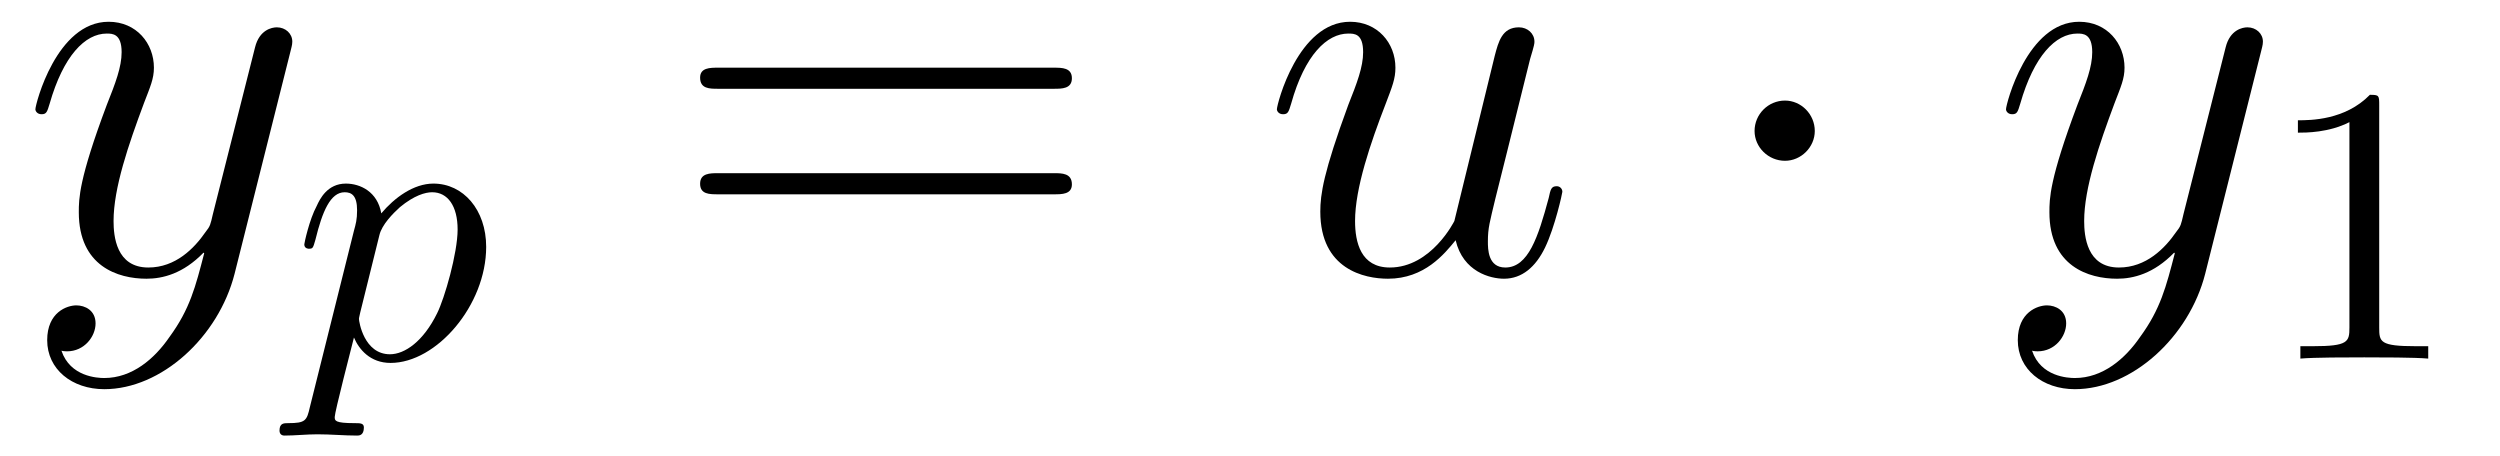
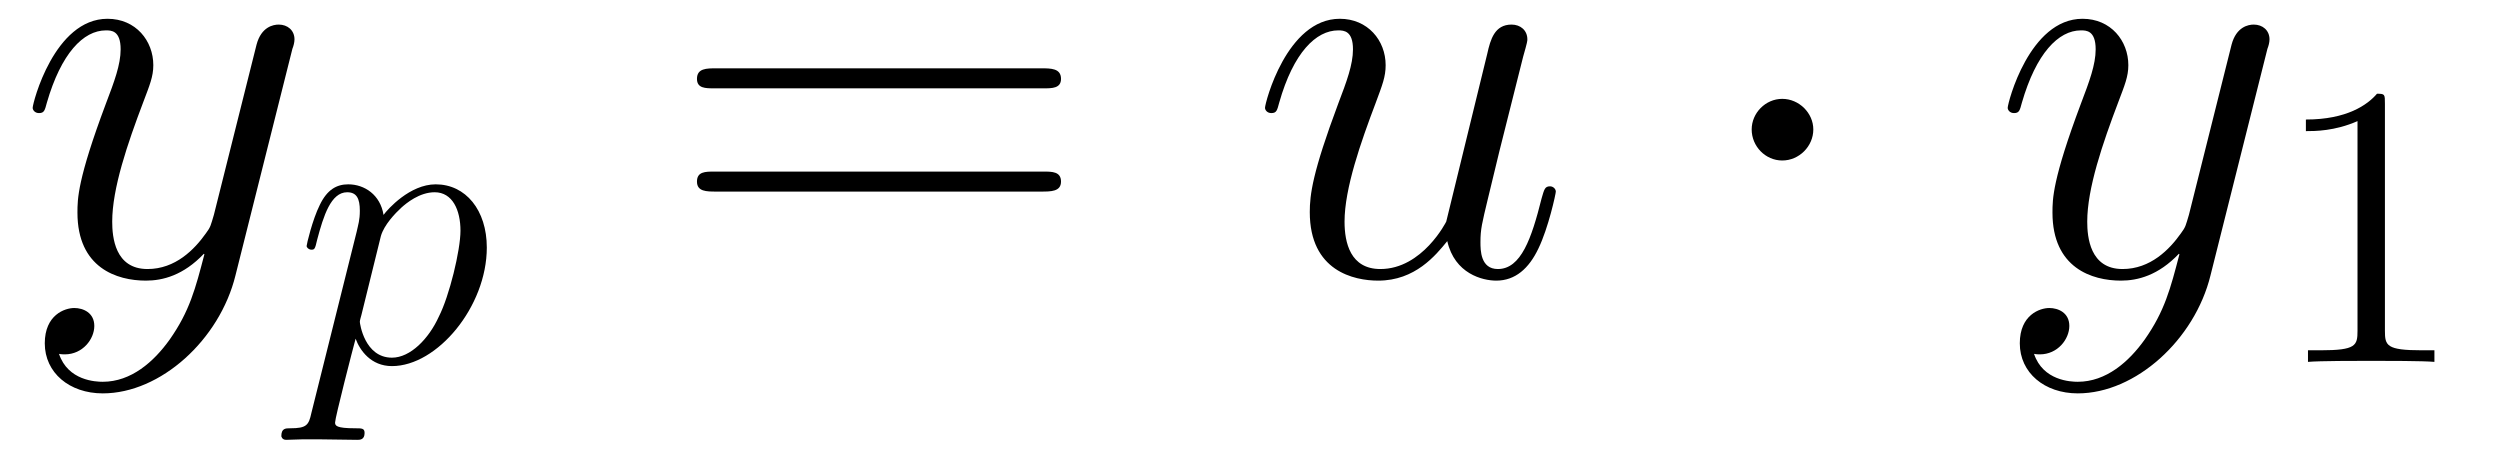
- <svg xmlns="http://www.w3.org/2000/svg" xmlns:xlink="http://www.w3.org/1999/xlink" viewBox="0 0 62.94 11.465" version="1.2">
+ <svg xmlns="http://www.w3.org/2000/svg" xmlns:xlink="http://www.w3.org/1999/xlink" viewBox="0 0 74.146 13.558" version="1.2">
  <defs>
    <g>
      <symbol overflow="visible" id="glyph0-0">
        <path style="stroke:none;" d="" />
      </symbol>
      <symbol overflow="visible" id="glyph0-1">
-         <path style="stroke:none;" d="M 6.812 -5.578 C 6.828 -5.656 6.859 -5.734 6.859 -5.828 C 6.859 -6.031 6.688 -6.188 6.469 -6.188 C 6.344 -6.188 6.031 -6.125 5.922 -5.688 L 4.859 -1.484 C 4.797 -1.219 4.797 -1.188 4.672 -1.031 C 4.391 -0.625 3.922 -0.141 3.234 -0.141 C 2.422 -0.141 2.359 -0.938 2.359 -1.312 C 2.359 -2.141 2.734 -3.234 3.125 -4.281 C 3.281 -4.688 3.375 -4.891 3.375 -5.172 C 3.375 -5.781 2.938 -6.328 2.234 -6.328 C 0.922 -6.328 0.391 -4.25 0.391 -4.125 C 0.391 -4.078 0.438 -4 0.547 -4 C 0.672 -4 0.688 -4.062 0.75 -4.266 C 1.094 -5.469 1.641 -6.031 2.188 -6.031 C 2.328 -6.031 2.562 -6.031 2.562 -5.562 C 2.562 -5.188 2.406 -4.781 2.188 -4.234 C 1.484 -2.359 1.484 -1.875 1.484 -1.531 C 1.484 -0.172 2.469 0.141 3.188 0.141 C 3.594 0.141 4.109 0.016 4.625 -0.516 L 4.641 -0.5 C 4.422 0.344 4.281 0.906 3.766 1.609 C 3.391 2.156 2.828 2.641 2.125 2.641 C 1.953 2.641 1.266 2.609 1.047 1.953 C 1.094 1.969 1.188 1.969 1.188 1.969 C 1.625 1.969 1.906 1.594 1.906 1.266 C 1.906 0.938 1.641 0.812 1.422 0.812 C 1.188 0.812 0.688 0.984 0.688 1.688 C 0.688 2.422 1.312 2.922 2.125 2.922 C 3.562 2.922 5 1.609 5.406 0.016 Z M 6.812 -5.578 " />
+         <path style="stroke:none;" d="M 8.172 -6.703 C 8.203 -6.781 8.234 -6.891 8.234 -6.984 C 8.234 -7.25 8.031 -7.422 7.766 -7.422 C 7.609 -7.422 7.25 -7.359 7.109 -6.828 L 5.844 -1.781 C 5.75 -1.469 5.75 -1.422 5.609 -1.234 C 5.266 -0.75 4.703 -0.172 3.875 -0.172 C 2.906 -0.172 2.828 -1.125 2.828 -1.578 C 2.828 -2.562 3.281 -3.891 3.75 -5.125 C 3.938 -5.625 4.047 -5.875 4.047 -6.219 C 4.047 -6.938 3.531 -7.594 2.688 -7.594 C 1.109 -7.594 0.469 -5.094 0.469 -4.953 C 0.469 -4.891 0.531 -4.797 0.656 -4.797 C 0.812 -4.797 0.828 -4.875 0.891 -5.109 C 1.312 -6.562 1.969 -7.25 2.641 -7.25 C 2.797 -7.25 3.078 -7.25 3.078 -6.688 C 3.078 -6.234 2.891 -5.734 2.641 -5.078 C 1.797 -2.828 1.797 -2.25 1.797 -1.844 C 1.797 -0.203 2.969 0.172 3.828 0.172 C 4.328 0.172 4.938 0.016 5.547 -0.625 L 5.562 -0.609 C 5.297 0.406 5.125 1.078 4.531 1.922 C 4.062 2.578 3.391 3.172 2.547 3.172 C 2.344 3.172 1.516 3.141 1.25 2.344 C 1.312 2.359 1.422 2.359 1.422 2.359 C 1.953 2.359 2.297 1.906 2.297 1.516 C 2.297 1.125 1.969 0.984 1.703 0.984 C 1.422 0.984 0.828 1.188 0.828 2.031 C 0.828 2.906 1.562 3.516 2.547 3.516 C 4.266 3.516 6.016 1.922 6.484 0.016 Z M 8.172 -6.703 " />
      </symbol>
      <symbol overflow="visible" id="glyph0-2">
-         <path style="stroke:none;" d="M 7.578 -2.047 C 7.578 -2.125 7.516 -2.188 7.438 -2.188 C 7.297 -2.188 7.281 -2.109 7.234 -1.891 C 6.969 -0.906 6.719 -0.141 6.141 -0.141 C 5.703 -0.141 5.703 -0.609 5.703 -0.797 C 5.703 -1.141 5.75 -1.281 5.891 -1.875 L 6.188 -3.062 L 6.766 -5.391 C 6.875 -5.75 6.875 -5.781 6.875 -5.828 C 6.875 -6.031 6.703 -6.188 6.484 -6.188 C 6.062 -6.188 5.969 -5.828 5.875 -5.469 L 4.859 -1.312 C 4.859 -1.312 4.281 -0.141 3.234 -0.141 C 2.5 -0.141 2.359 -0.781 2.359 -1.312 C 2.359 -2.141 2.75 -3.281 3.125 -4.25 C 3.297 -4.703 3.375 -4.891 3.375 -5.172 C 3.375 -5.797 2.922 -6.328 2.234 -6.328 C 0.922 -6.328 0.391 -4.25 0.391 -4.125 C 0.391 -4.078 0.438 -4 0.547 -4 C 0.672 -4 0.688 -4.062 0.75 -4.266 C 1.094 -5.5 1.656 -6.031 2.188 -6.031 C 2.344 -6.031 2.562 -6.031 2.562 -5.562 C 2.562 -5.188 2.406 -4.781 2.188 -4.234 C 1.562 -2.531 1.484 -1.984 1.484 -1.547 C 1.484 -0.094 2.594 0.141 3.188 0.141 C 4.109 0.141 4.609 -0.484 4.891 -0.828 C 5.078 -0.031 5.766 0.141 6.109 0.141 C 6.562 0.141 6.906 -0.156 7.141 -0.641 C 7.391 -1.156 7.578 -2.016 7.578 -2.047 Z M 7.578 -2.047 " />
+         <path style="stroke:none;" d="M 9.094 -2.469 C 9.094 -2.547 9.016 -2.625 8.922 -2.625 C 8.766 -2.625 8.75 -2.531 8.672 -2.266 C 8.375 -1.078 8.062 -0.172 7.375 -0.172 C 6.859 -0.172 6.859 -0.734 6.859 -0.969 C 6.859 -1.359 6.906 -1.531 7.078 -2.25 L 7.422 -3.672 L 8.125 -6.469 C 8.25 -6.906 8.25 -6.938 8.25 -6.984 C 8.25 -7.25 8.047 -7.422 7.781 -7.422 C 7.281 -7.422 7.156 -6.984 7.062 -6.562 L 5.844 -1.578 C 5.844 -1.578 5.141 -0.172 3.891 -0.172 C 3 -0.172 2.828 -0.953 2.828 -1.578 C 2.828 -2.562 3.312 -3.938 3.75 -5.094 C 3.953 -5.641 4.047 -5.875 4.047 -6.219 C 4.047 -6.953 3.516 -7.594 2.688 -7.594 C 1.109 -7.594 0.469 -5.094 0.469 -4.953 C 0.469 -4.891 0.531 -4.797 0.656 -4.797 C 0.812 -4.797 0.828 -4.875 0.891 -5.109 C 1.312 -6.594 1.984 -7.25 2.641 -7.25 C 2.812 -7.25 3.078 -7.234 3.078 -6.688 C 3.078 -6.234 2.891 -5.734 2.641 -5.078 C 1.875 -3.031 1.797 -2.375 1.797 -1.859 C 1.797 -0.109 3.109 0.172 3.828 0.172 C 4.922 0.172 5.531 -0.578 5.875 -1 C 6.094 -0.031 6.922 0.172 7.328 0.172 C 7.891 0.172 8.297 -0.188 8.578 -0.781 C 8.875 -1.391 9.094 -2.406 9.094 -2.469 Z M 9.094 -2.469 " />
      </symbol>
      <symbol overflow="visible" id="glyph1-0">
        <path style="stroke:none;" d="" />
      </symbol>
      <symbol overflow="visible" id="glyph1-1">
-         <path style="stroke:none;" d="M 4.891 -2.812 C 4.891 -3.75 4.312 -4.406 3.562 -4.406 C 3.062 -4.406 2.578 -4.047 2.25 -3.656 C 2.156 -4.203 1.719 -4.406 1.359 -4.406 C 0.891 -4.406 0.703 -4.016 0.625 -3.844 C 0.438 -3.5 0.312 -2.906 0.312 -2.875 C 0.312 -2.766 0.422 -2.766 0.422 -2.766 C 0.531 -2.766 0.531 -2.781 0.594 -3 C 0.766 -3.703 0.969 -4.188 1.328 -4.188 C 1.5 -4.188 1.641 -4.109 1.641 -3.734 C 1.641 -3.5 1.609 -3.391 1.562 -3.219 L 0.453 1.219 C 0.375 1.562 0.344 1.625 -0.094 1.625 C -0.203 1.625 -0.312 1.625 -0.312 1.812 C -0.312 1.891 -0.266 1.938 -0.188 1.938 C 0.078 1.938 0.375 1.906 0.641 1.906 C 0.984 1.906 1.312 1.938 1.641 1.938 C 1.688 1.938 1.812 1.938 1.812 1.734 C 1.812 1.625 1.719 1.625 1.578 1.625 C 1.078 1.625 1.078 1.562 1.078 1.469 C 1.078 1.344 1.5 -0.281 1.562 -0.531 C 1.688 -0.234 1.969 0.109 2.484 0.109 C 3.641 0.109 4.891 -1.344 4.891 -2.812 Z M 3.656 -1.141 C 3.312 -0.438 2.844 -0.109 2.469 -0.109 C 1.812 -0.109 1.688 -0.938 1.688 -1 C 1.688 -1 1.688 -1.031 1.719 -1.156 L 2.203 -3.109 C 2.266 -3.375 2.547 -3.656 2.719 -3.812 C 3.078 -4.109 3.359 -4.188 3.531 -4.188 C 3.922 -4.188 4.172 -3.844 4.172 -3.25 C 4.172 -2.656 3.844 -1.516 3.656 -1.141 Z M 3.656 -1.141 " />
+         <path style="stroke:none;" d="M 5.719 -3.391 C 5.719 -4.5 5.094 -5.266 4.203 -5.266 C 3.438 -5.266 2.781 -4.531 2.656 -4.359 C 2.562 -4.953 2.094 -5.266 1.609 -5.266 C 1.266 -5.266 0.984 -5.109 0.766 -4.656 C 0.547 -4.219 0.375 -3.484 0.375 -3.438 C 0.375 -3.391 0.438 -3.328 0.516 -3.328 C 0.609 -3.328 0.625 -3.344 0.688 -3.625 C 0.875 -4.328 1.094 -5.031 1.578 -5.031 C 1.859 -5.031 1.953 -4.844 1.953 -4.484 C 1.953 -4.203 1.906 -4.078 1.859 -3.859 L 0.516 1.516 C 0.438 1.875 0.375 1.969 -0.109 1.969 C -0.25 1.969 -0.375 1.969 -0.375 2.203 C -0.375 2.203 -0.359 2.312 -0.234 2.312 C -0.078 2.312 0.094 2.297 0.25 2.297 L 0.766 2.297 L 1.875 2.312 C 1.953 2.312 2.094 2.312 2.094 2.109 C 2.094 1.969 2.016 1.969 1.812 1.969 C 1.25 1.969 1.219 1.891 1.219 1.797 C 1.219 1.656 1.75 -0.406 1.828 -0.688 C 1.953 -0.344 2.281 0.125 2.906 0.125 C 4.25 0.125 5.719 -1.641 5.719 -3.391 Z M 4.297 -1.344 C 4 -0.688 3.453 -0.125 2.906 -0.125 C 2.094 -0.125 1.953 -1.141 1.953 -1.188 C 1.953 -1.234 1.984 -1.328 2 -1.391 L 2.578 -3.734 C 2.672 -4.062 3 -4.406 3.188 -4.578 C 3.328 -4.703 3.719 -5.031 4.172 -5.031 C 4.703 -5.031 4.938 -4.5 4.938 -3.891 C 4.938 -3.312 4.609 -1.953 4.297 -1.344 Z M 4.297 -1.344 " />
      </symbol>
      <symbol overflow="visible" id="glyph2-0">
        <path style="stroke:none;" d="" />
      </symbol>
      <symbol overflow="visible" id="glyph2-1">
-         <path style="stroke:none;" d="M 10.141 -4.906 C 10.141 -5.172 9.891 -5.172 9.688 -5.172 L 1.234 -5.172 C 1.031 -5.172 0.781 -5.172 0.781 -4.922 C 0.781 -4.641 1.016 -4.641 1.234 -4.641 L 9.688 -4.641 C 9.891 -4.641 10.141 -4.641 10.141 -4.906 Z M 10.141 -2.234 C 10.141 -2.516 9.891 -2.516 9.688 -2.516 L 1.234 -2.516 C 1.031 -2.516 0.781 -2.516 0.781 -2.25 C 0.781 -1.984 1.016 -1.984 1.234 -1.984 L 9.688 -1.984 C 9.891 -1.984 10.141 -1.984 10.141 -2.234 Z M 10.141 -2.234 " />
+         <path style="stroke:none;" d="M 11.594 -5.812 C 11.594 -6.125 11.297 -6.125 11 -6.125 L 1.375 -6.125 C 1.078 -6.125 0.797 -6.125 0.797 -5.812 C 0.797 -5.531 1.047 -5.531 1.312 -5.531 L 11.078 -5.531 C 11.328 -5.531 11.594 -5.531 11.594 -5.812 Z M 11.594 -2.766 C 11.594 -3.062 11.328 -3.062 11.078 -3.062 L 1.312 -3.062 C 1.047 -3.062 0.797 -3.062 0.797 -2.766 C 0.797 -2.469 1.078 -2.469 1.375 -2.469 L 11 -2.469 C 11.297 -2.469 11.594 -2.469 11.594 -2.766 Z M 11.594 -2.766 " />
      </symbol>
      <symbol overflow="visible" id="glyph3-0">
        <path style="stroke:none;" d="" />
      </symbol>
      <symbol overflow="visible" id="glyph3-1">
-         <path style="stroke:none;" d="M 2.75 -3.578 C 2.75 -4 2.406 -4.344 2 -4.344 C 1.578 -4.344 1.234 -4 1.234 -3.578 C 1.234 -3.172 1.578 -2.828 2 -2.828 C 2.406 -2.828 2.75 -3.172 2.75 -3.578 Z M 2.75 -3.578 " />
+         <path style="stroke:none;" d="M 3.312 -4.312 C 3.312 -4.797 2.891 -5.219 2.391 -5.219 C 1.891 -5.219 1.484 -4.797 1.484 -4.312 C 1.484 -3.812 1.891 -3.391 2.391 -3.391 C 2.891 -3.391 3.312 -3.812 3.312 -4.312 Z M 3.312 -4.312 " />
      </symbol>
      <symbol overflow="visible" id="glyph4-0">
        <path style="stroke:none;" d="" />
      </symbol>
      <symbol overflow="visible" id="glyph4-1">
-         <path style="stroke:none;" d="M 4.172 0 L 4.172 -0.312 L 3.859 -0.312 C 2.953 -0.312 2.938 -0.422 2.938 -0.781 L 2.938 -6.375 C 2.938 -6.625 2.938 -6.641 2.703 -6.641 C 2.078 -6 1.203 -6 0.891 -6 L 0.891 -5.688 C 1.094 -5.688 1.672 -5.688 2.188 -5.953 L 2.188 -0.781 C 2.188 -0.422 2.156 -0.312 1.266 -0.312 L 0.953 -0.312 L 0.953 0 C 1.297 -0.031 2.156 -0.031 2.562 -0.031 C 2.953 -0.031 3.828 -0.031 4.172 0 Z M 4.172 0 " />
+         <path style="stroke:none;" d="M 4.906 0 L 4.906 -0.344 L 4.531 -0.344 C 3.484 -0.344 3.438 -0.484 3.438 -0.922 L 3.438 -7.656 C 3.438 -7.938 3.438 -7.953 3.203 -7.953 C 2.922 -7.625 2.312 -7.188 1.094 -7.188 L 1.094 -6.844 C 1.359 -6.844 1.953 -6.844 2.625 -7.141 L 2.625 -0.922 C 2.625 -0.484 2.578 -0.344 1.531 -0.344 L 1.156 -0.344 L 1.156 0 C 1.484 -0.031 2.641 -0.031 3.031 -0.031 C 3.438 -0.031 4.578 -0.031 4.906 0 Z M 4.906 0 " />
      </symbol>
    </g>
+     <clipPath id="clip1">
+       <path d="M 8 5 L 15 5 L 15 13.559 L 8 13.559 Z M 8 5 " />
+     </clipPath>
  </defs>
  <g id="surface1">
    <g style="fill:rgb(0%,0%,0%);fill-opacity:1;">
-       <use xlink:href="#glyph0-1" x="0.5" y="6.876" />
+       <use xlink:href="#glyph0-1" x="0.5" y="8.151" />
+     </g>
+     <g clip-path="url(#clip1)" clip-rule="nonzero">
+       <g style="fill:rgb(0%,0%,0%);fill-opacity:1;">
+         <use xlink:href="#glyph1-1" x="8.719" y="10.733" />
+       </g>
    </g>
    <g style="fill:rgb(0%,0%,0%);fill-opacity:1;">
-       <use xlink:href="#glyph1-1" x="7.349" y="9.028" />
+       <use xlink:href="#glyph2-1" x="19.874" y="8.151" />
    </g>
    <g style="fill:rgb(0%,0%,0%);fill-opacity:1;">
-       <use xlink:href="#glyph2-1" x="16.845" y="6.876" />
+       <use xlink:href="#glyph0-2" x="37.049" y="8.151" />
    </g>
    <g style="fill:rgb(0%,0%,0%);fill-opacity:1;">
-       <use xlink:href="#glyph0-2" x="31.756" y="6.876" />
+       <use xlink:href="#glyph3-1" x="50.468" y="8.151" />
    </g>
    <g style="fill:rgb(0%,0%,0%);fill-opacity:1;">
-       <use xlink:href="#glyph3-1" x="42.939" y="6.876" />
+       <use xlink:href="#glyph0-1" x="59.076" y="8.151" />
    </g>
    <g style="fill:rgb(0%,0%,0%);fill-opacity:1;">
-       <use xlink:href="#glyph0-1" x="50.112" y="6.876" />
-     </g>
-     <g style="fill:rgb(0%,0%,0%);fill-opacity:1;">
-       <use xlink:href="#glyph4-1" x="56.961" y="9.028" />
+       <use xlink:href="#glyph4-1" x="67.295" y="10.733" />
    </g>
  </g>
</svg>
